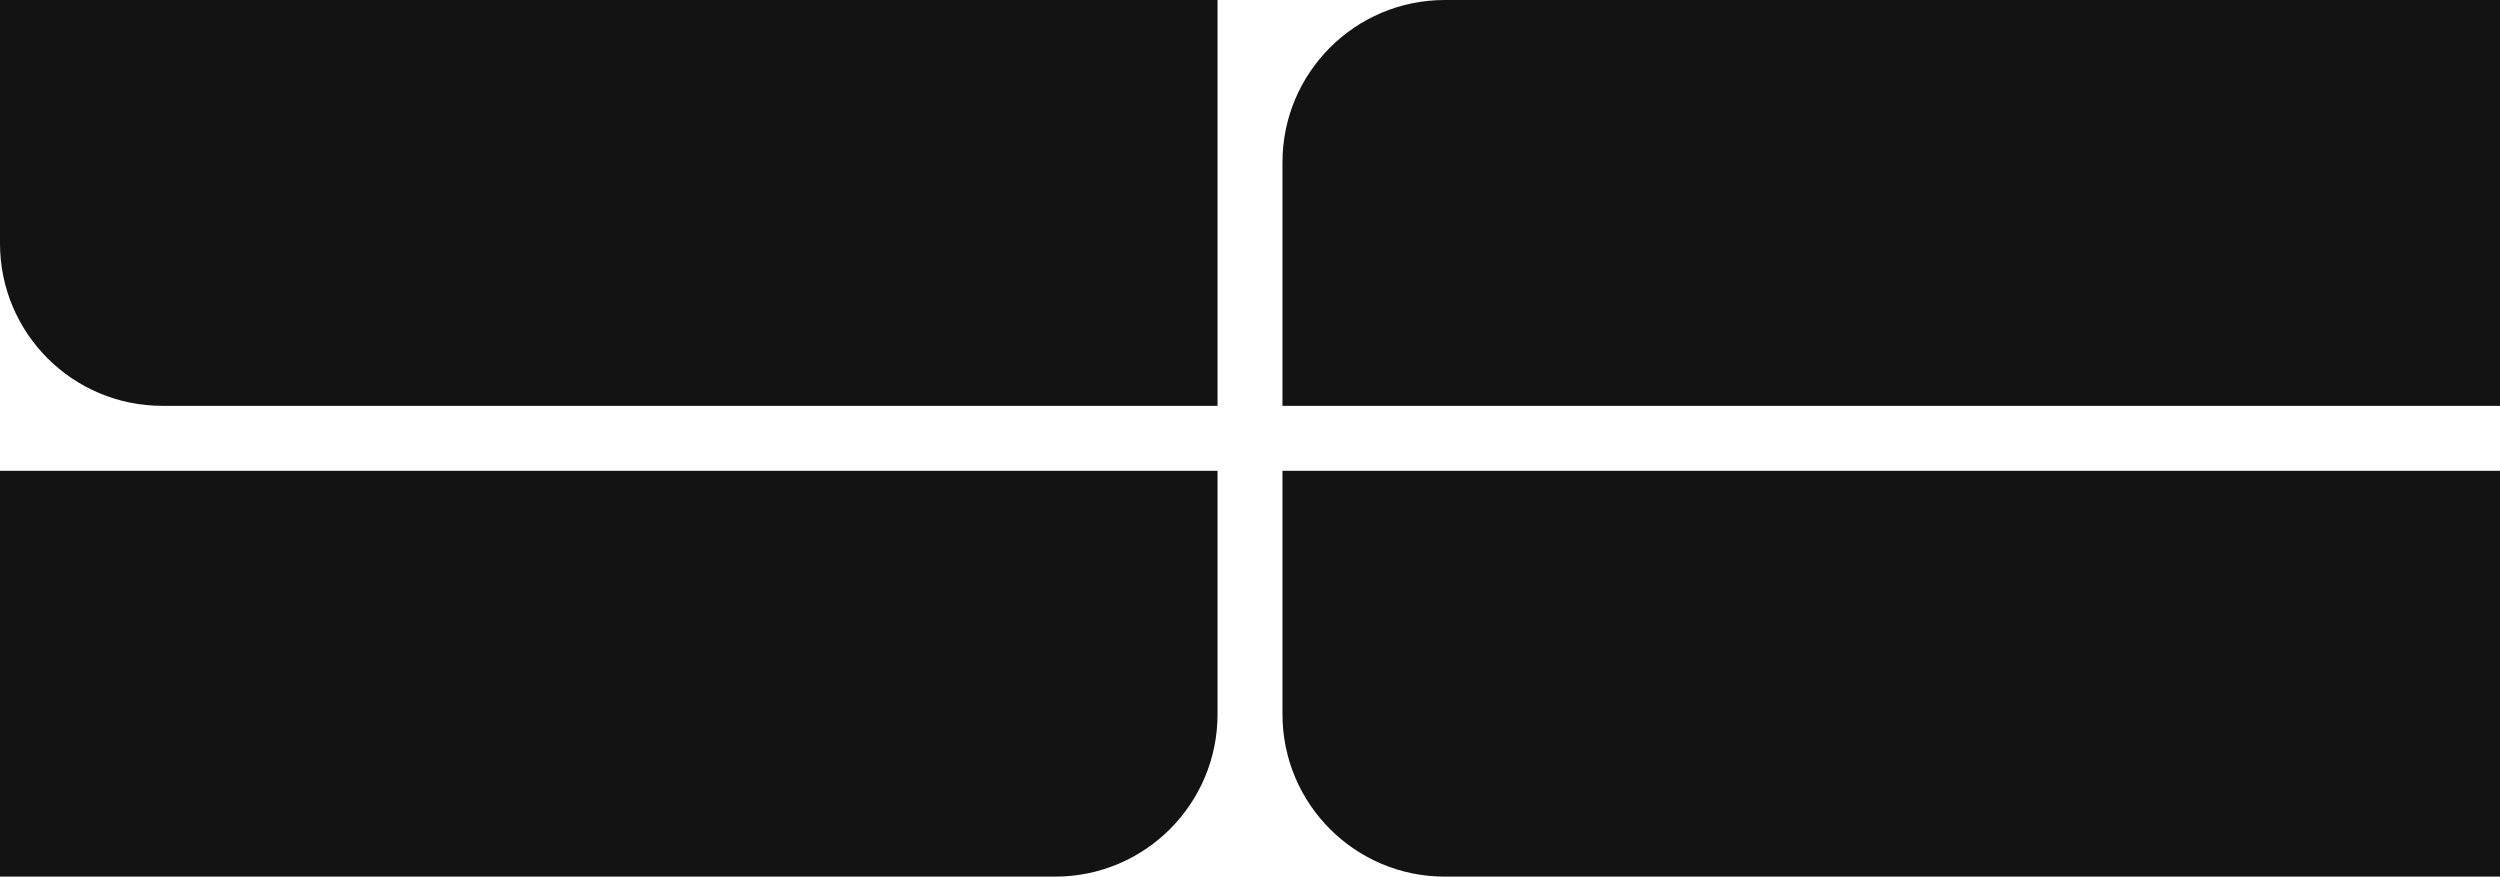
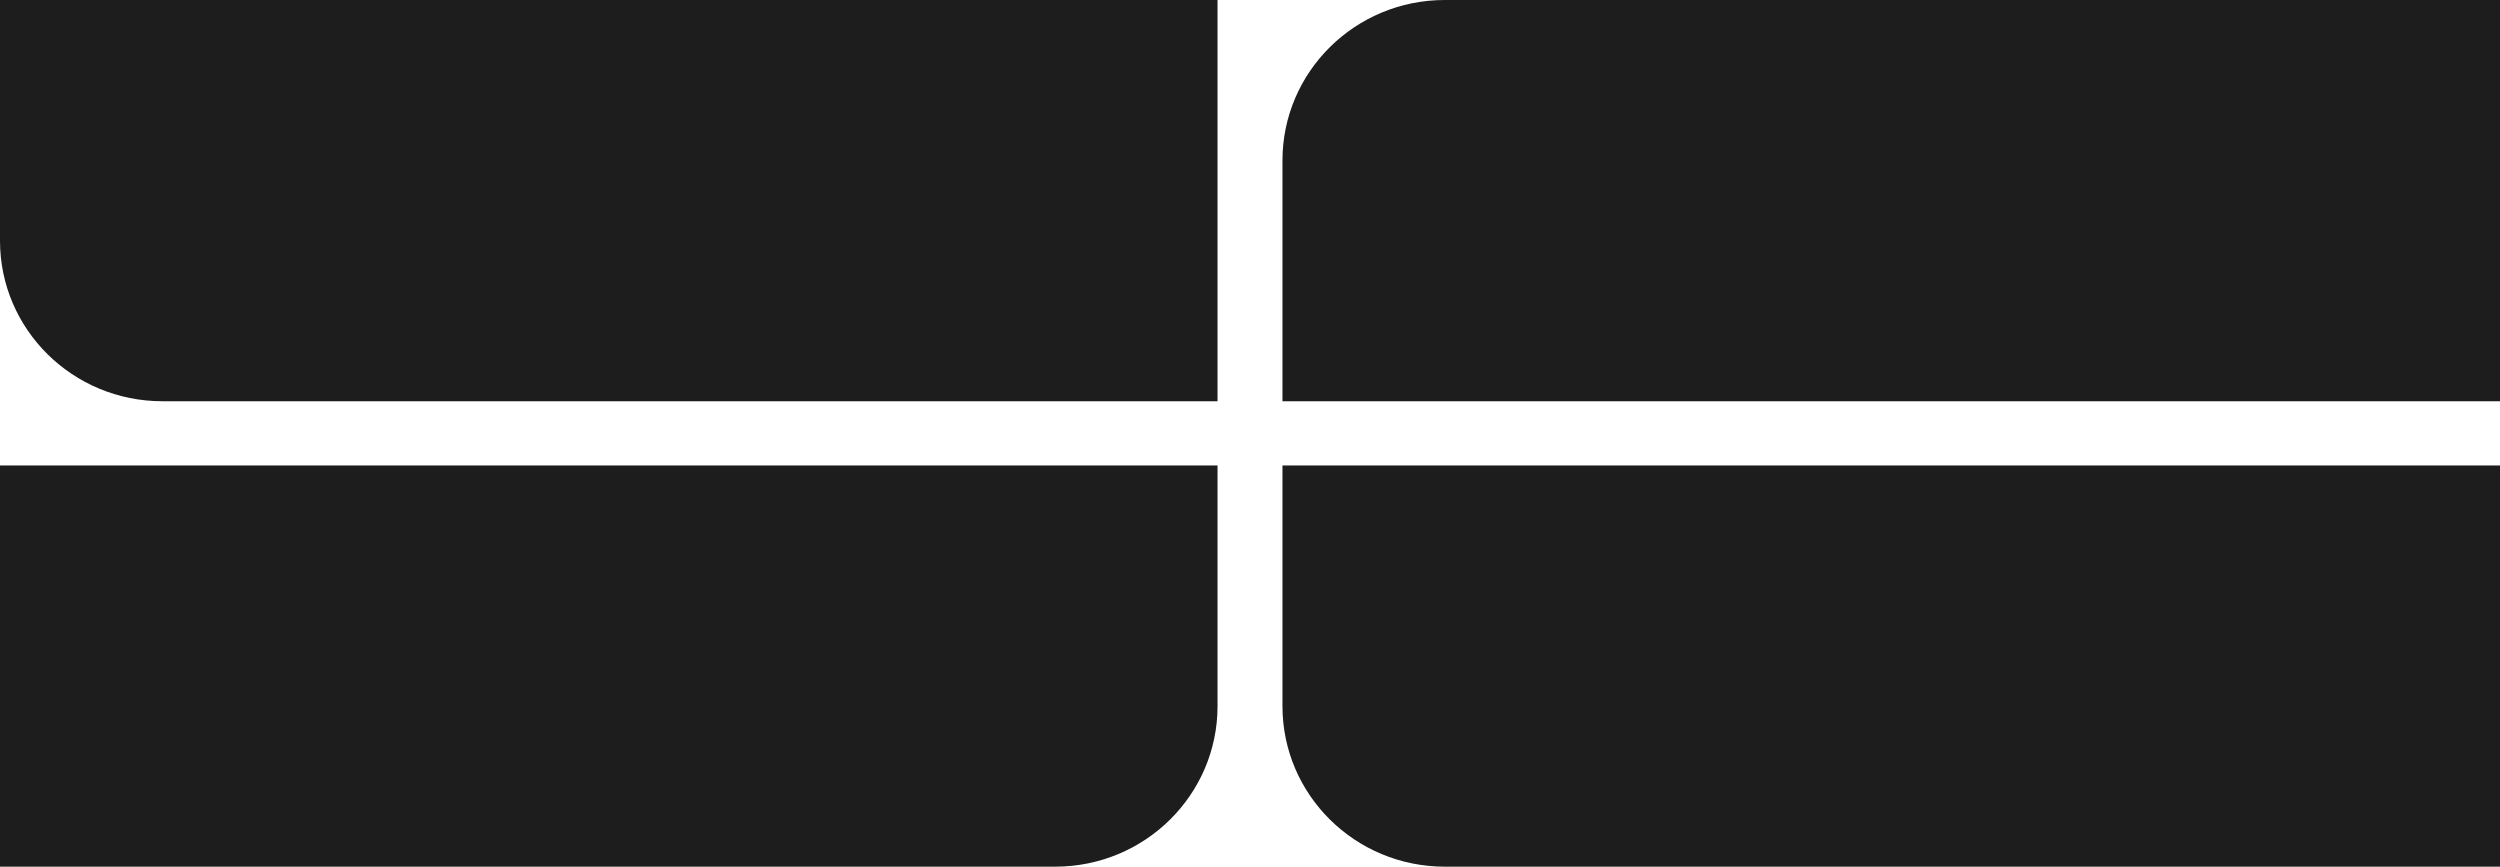
- <svg xmlns="http://www.w3.org/2000/svg" width="308" height="108" viewBox="0 0 308 108" fill="none">
-   <path d="M158 58H308V108H178C166.954 108 158 99.046 158 88V58Z" fill="#131313" />
-   <path d="M158 50H308V0H178C166.954 0 158 8.954 158 20V50Z" fill="#131313" />
-   <path d="M0 0H150V50H20C8.954 50 0 41.046 0 30V0Z" fill="#131313" />
-   <path d="M150 58H0V108H130C141.046 108 150 99.046 150 88V58Z" fill="#131313" />
+ <svg xmlns="http://www.w3.org/2000/svg" width="150" height="52" viewBox="0 0 150 52" fill="none">
+   <path d="M76.948 27.926H150V52H86.688C81.309 52 76.948 47.689 76.948 42.37V27.926Z" fill="#1D1D1D" />
+   <path d="M76.948 24.074H150V0H86.688C81.309 0 76.948 4.311 76.948 9.63V24.074Z" fill="#1D1D1D" />
+   <path d="M0 0H73.052V24.074H9.741C4.361 24.074 0 19.763 0 14.444V0Z" fill="#1D1D1D" />
+   <path d="M73.052 27.926H0V52H63.312C68.691 52 73.052 47.689 73.052 42.37V27.926Z" fill="#1D1D1D" />
</svg>
